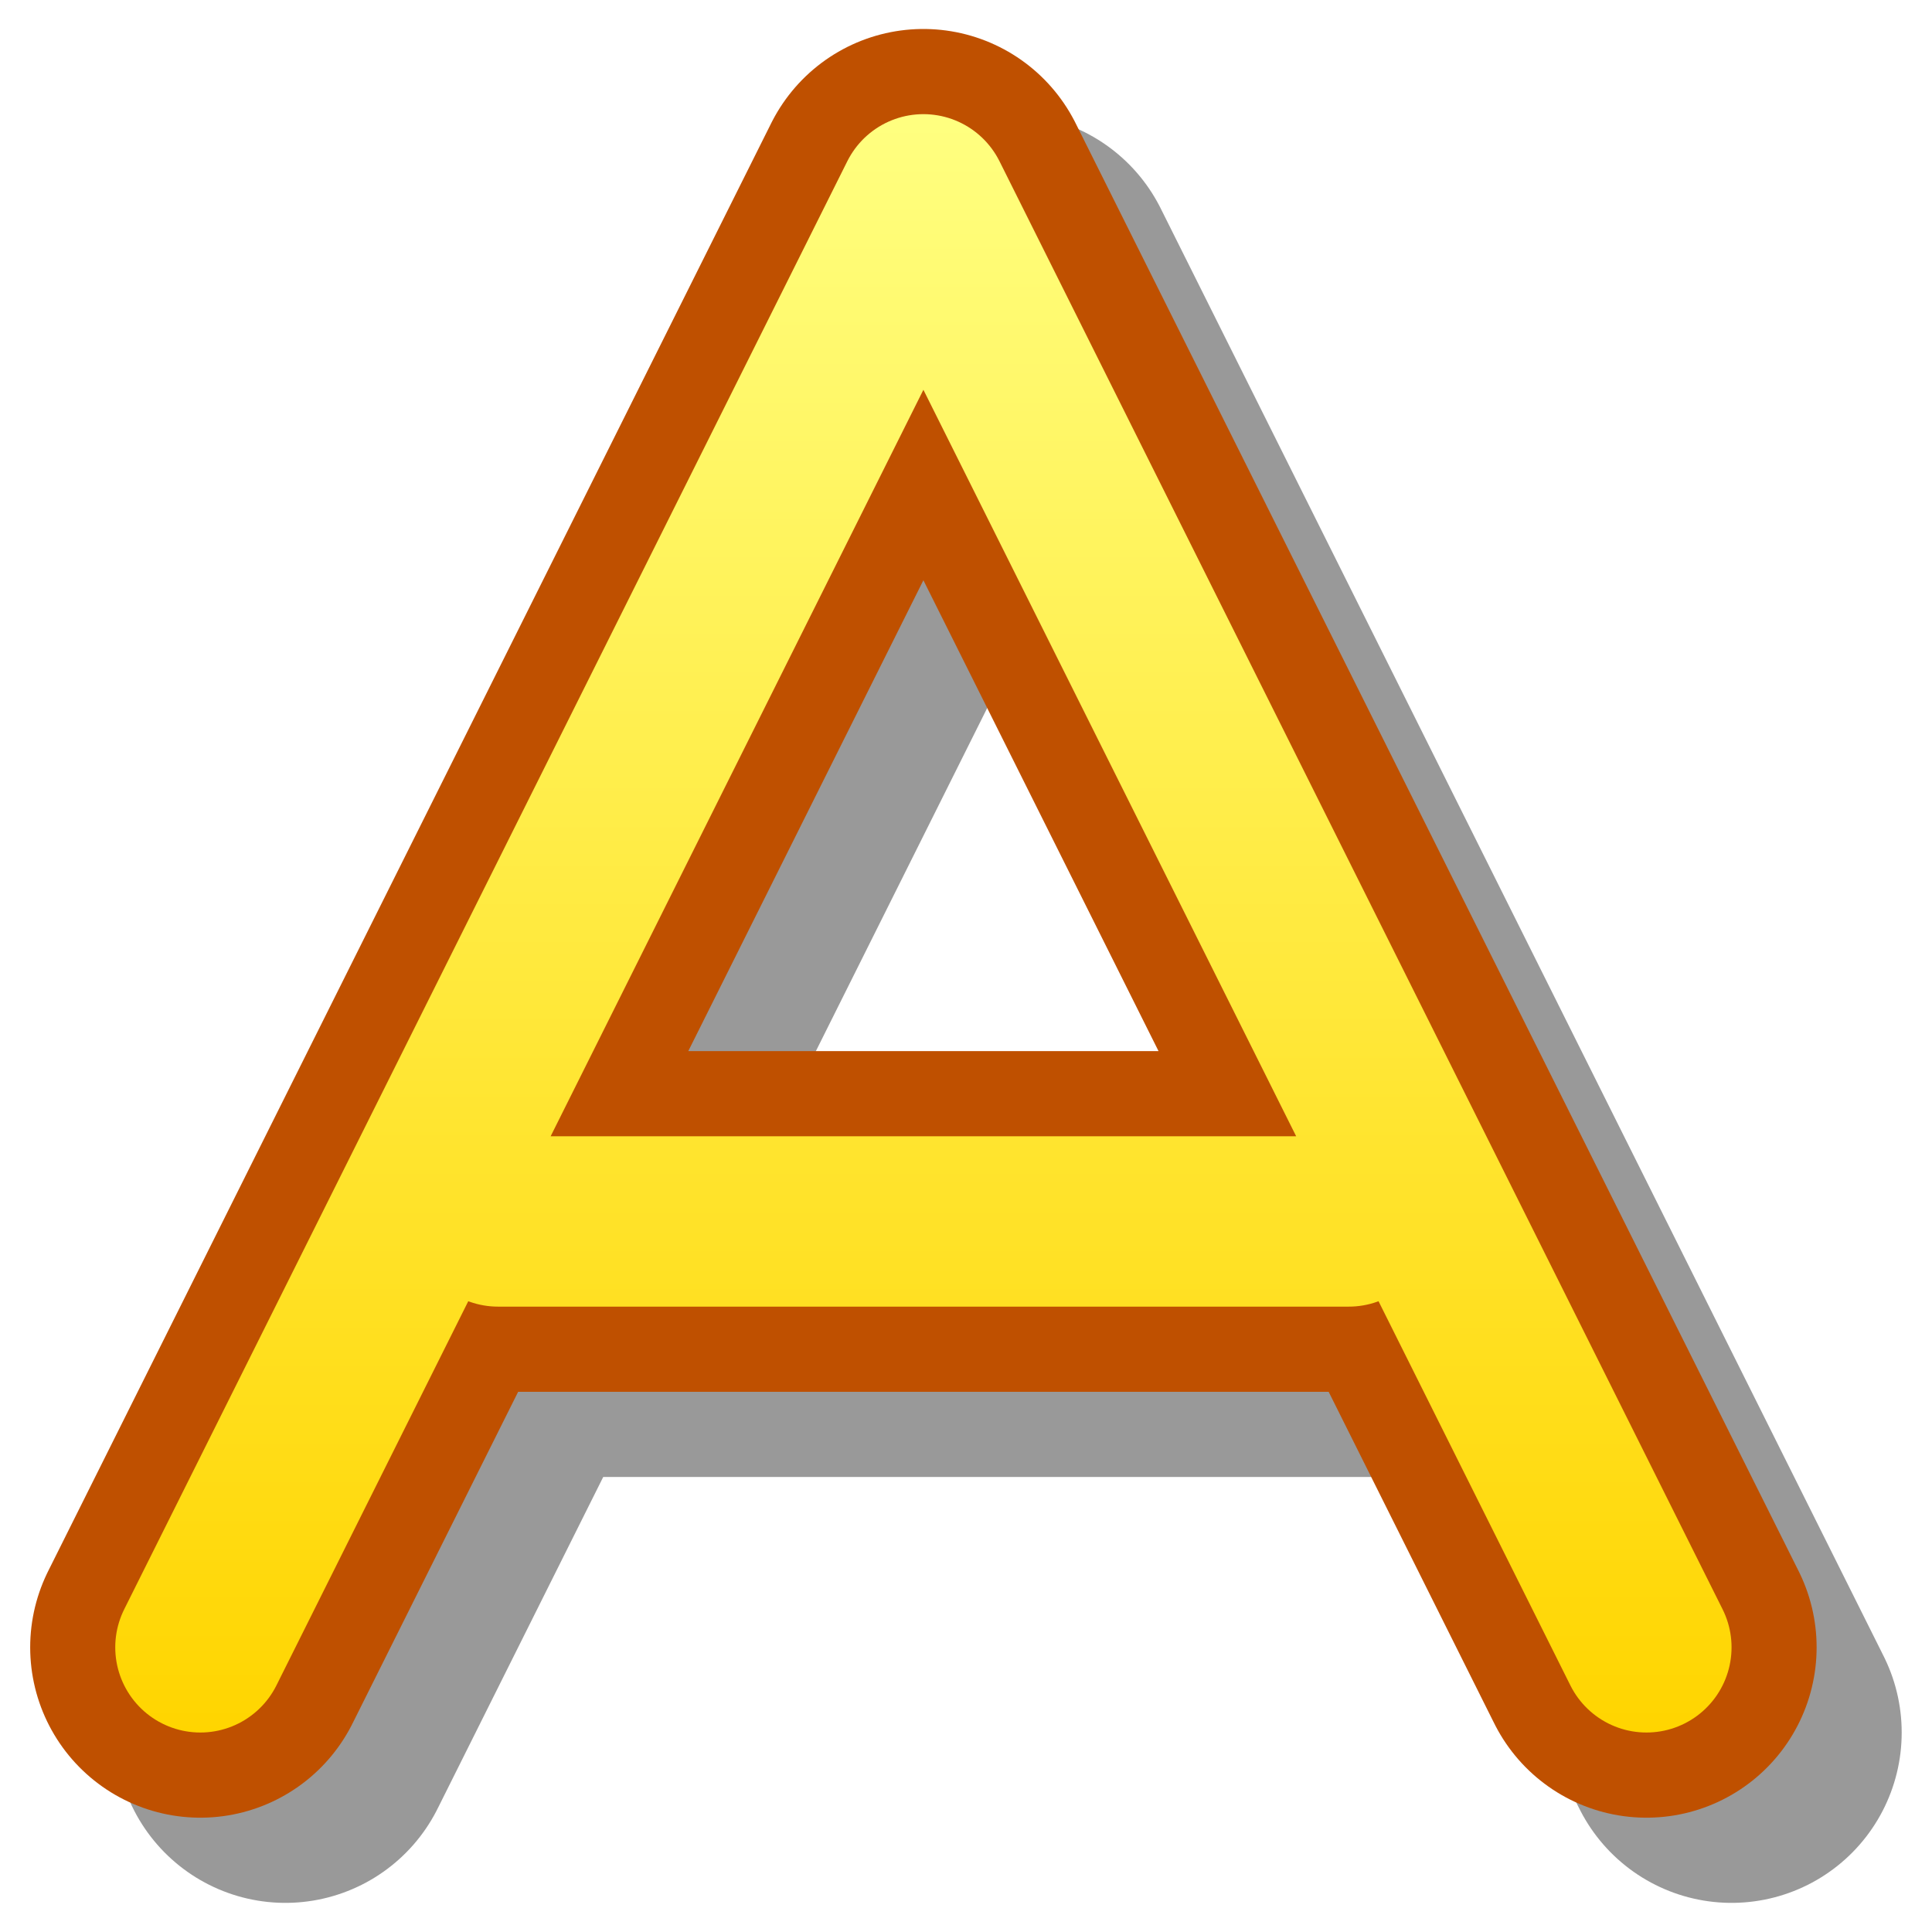
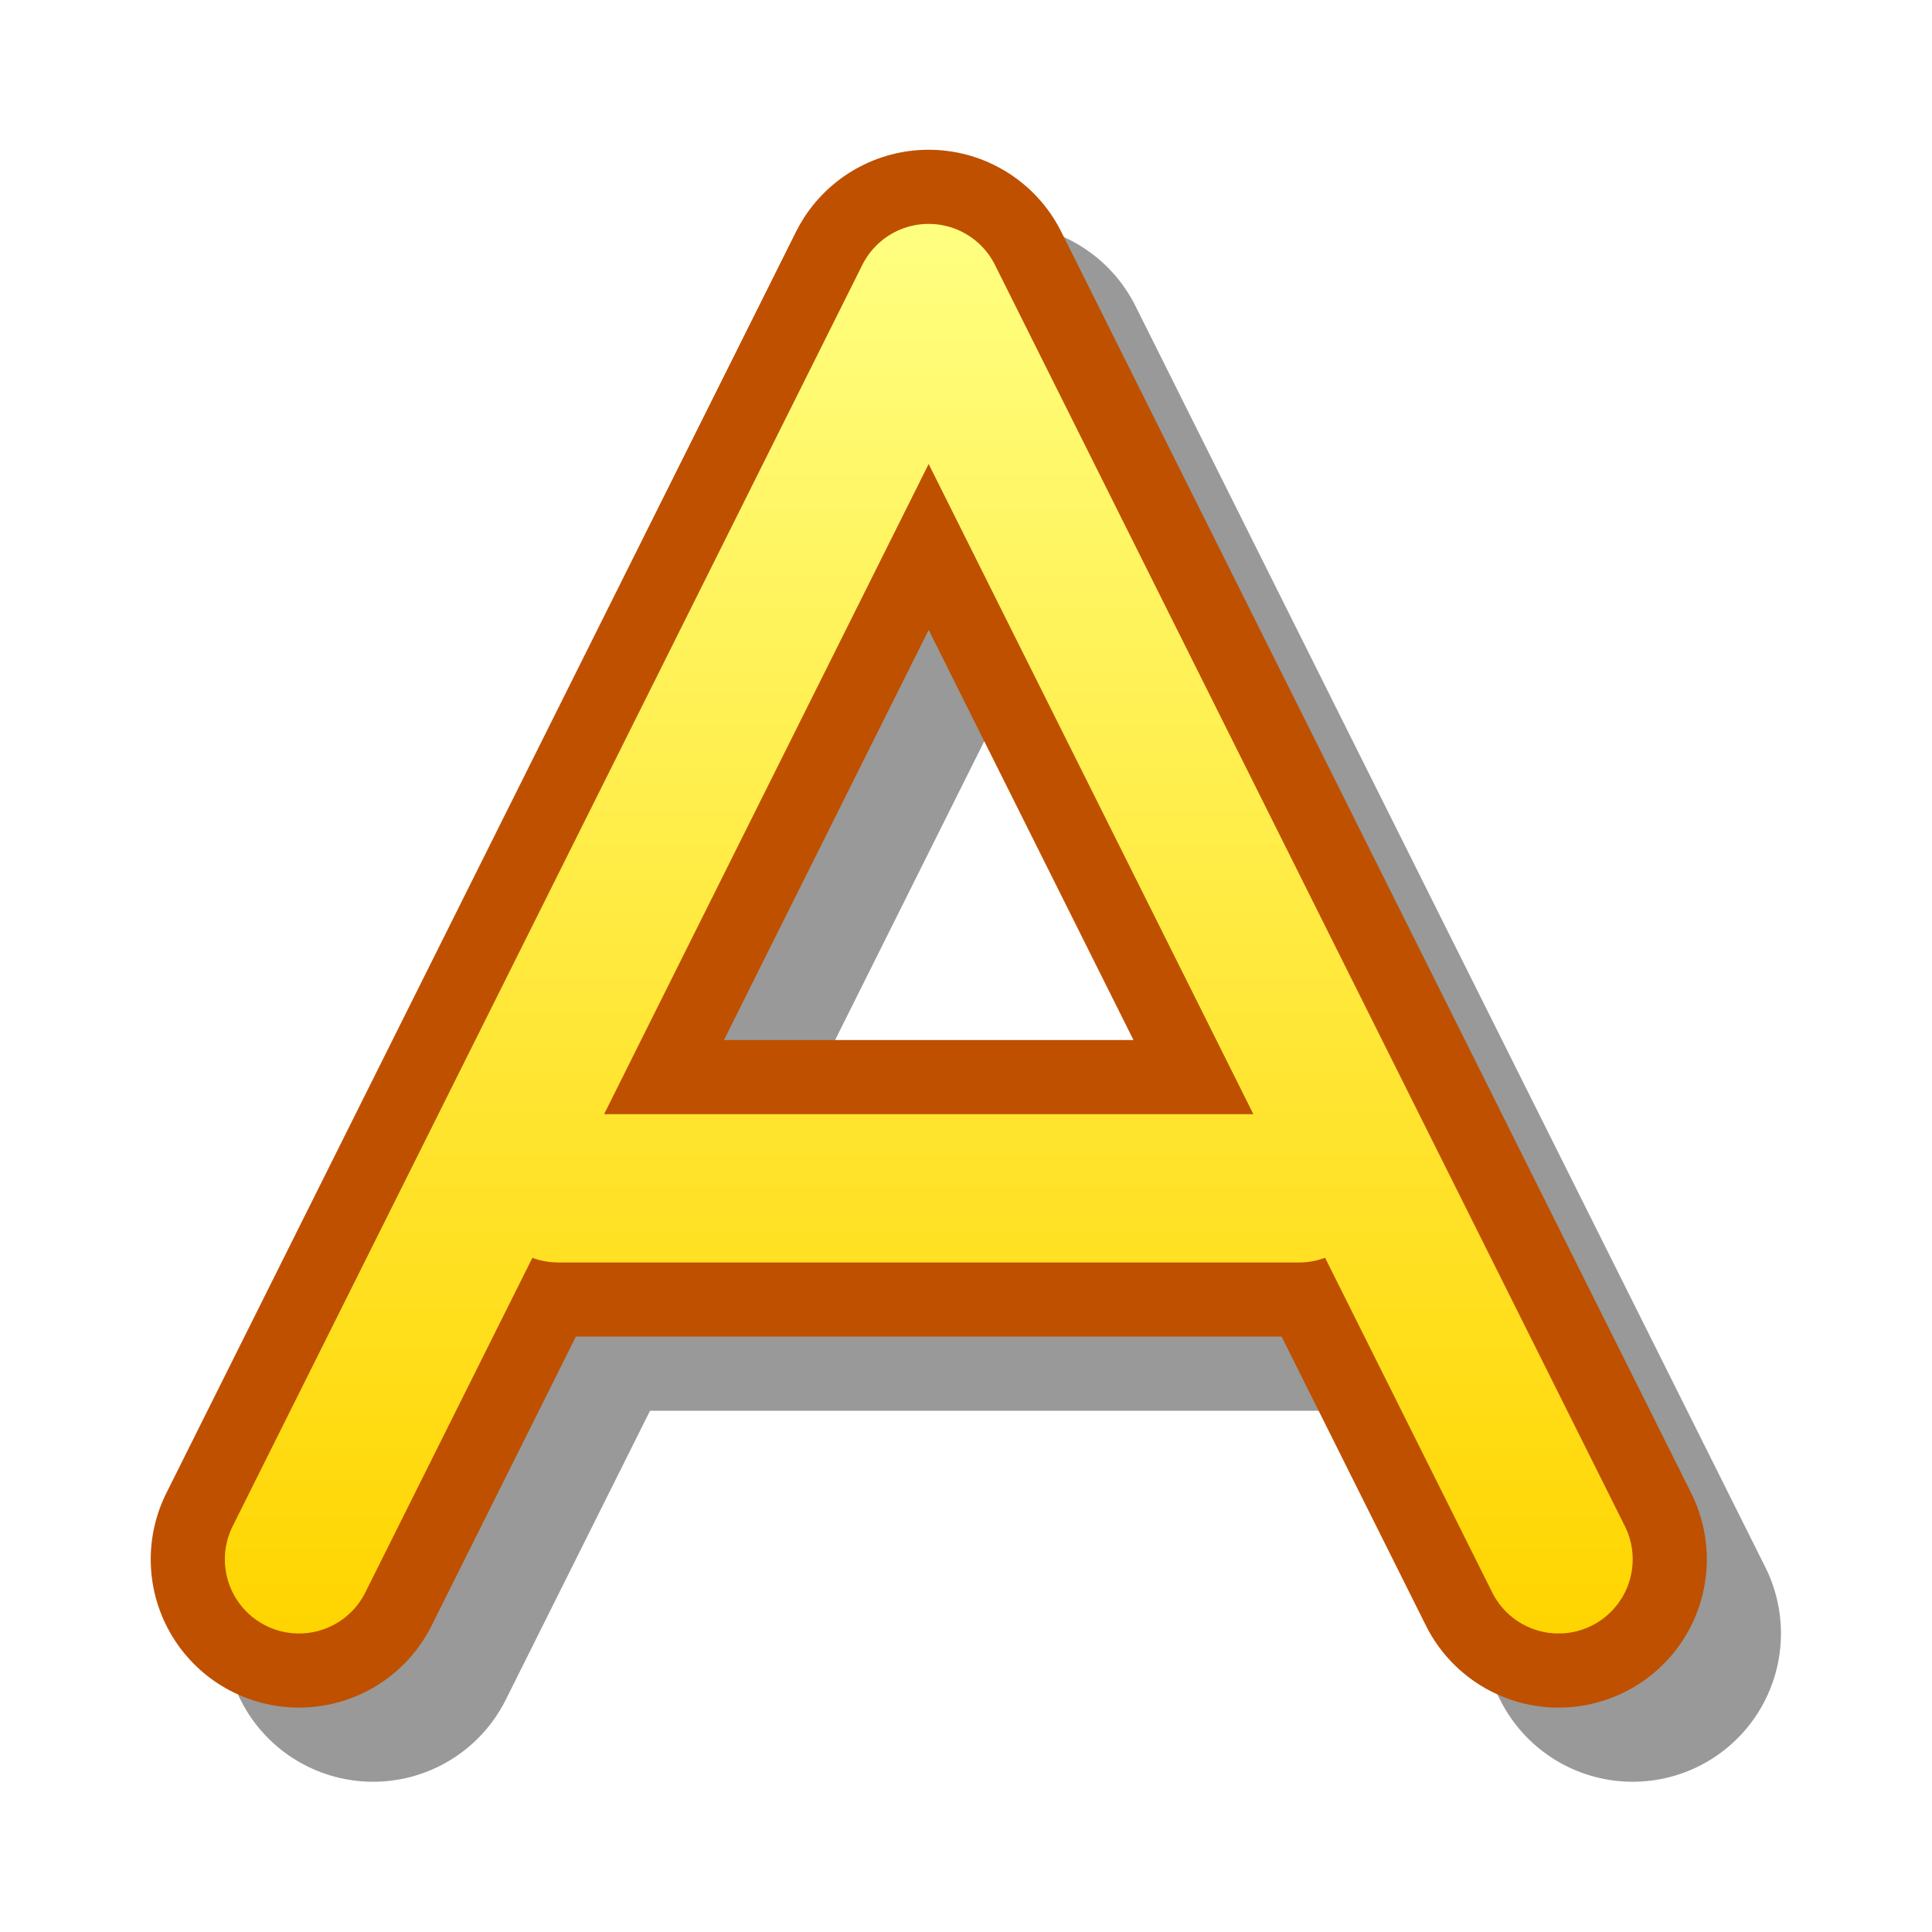
<svg xmlns="http://www.w3.org/2000/svg" version="1.1" width="64" height="64" color-interpolation="linearRGB">
  <g>
-     <path style="fill:none; stroke:#000000; stroke-opacity:0.4; stroke-width:8; stroke-linecap:round; stroke-linejoin:round" d="M4 38L21 4L38 38            M11 28H31" transform="matrix(1.409,0,0,1.4108,3.818,3.7815)" />
-     <path style="fill:none; stroke:#bf5000; stroke-width:8; stroke-linecap:round; stroke-linejoin:round" d="M4 38L21 4L38 38            M11 28H31" transform="matrix(1.409,0,0,1.4108,0.9998,0.9598)" />
-     <linearGradient id="gradient0" gradientUnits="userSpaceOnUse" x1="128" y1="1.99" x2="128" y2="40">
+     <path style="fill:none; stroke:#000000; stroke-opacity:0.4; stroke-width:11.279; stroke-linecap:round; stroke-linejoin:round" d="M9.45 57.39L33.4 9.42L57.36 57.39            M19.31 43.28H47.49" transform="matrix(0.8709,0,0,0.871,4.1303,4.1242)" />
+     <path style="fill:none; stroke:#bf5000; stroke-width:11.279; stroke-linecap:round; stroke-linejoin:round" d="M6.63 54.57L30.58 6.6L54.54 54.57            M16.49 40.46H44.67" transform="matrix(0.8709,0,0,0.871,4.1303,4.1242)" />
+     <linearGradient id="gradient0" gradientUnits="userSpaceOnUse" x1="181.35" y1="3.76" x2="181.35" y2="57.39">
      <stop offset="0" stop-color="#ffff80" />
      <stop offset="1" stop-color="#ffd500" />
    </linearGradient>
-     <path style="fill:none; stroke:url(#gradient0); stroke-width:4; stroke-linecap:round; stroke-linejoin:round" d="M4 38L21 4L38 38            M11 28H31" transform="matrix(1.409,0,0,1.4108,0.9998,0.9598)" />
+     <path style="fill:none; stroke:url(#gradient0); stroke-width:5.64; stroke-linecap:round; stroke-linejoin:round" d="M6.63 54.57L30.58 6.6L54.54 54.57            M16.49 40.46H44.67" transform="matrix(0.8709,0,0,0.871,4.1303,4.1242)" />
  </g>
</svg>
